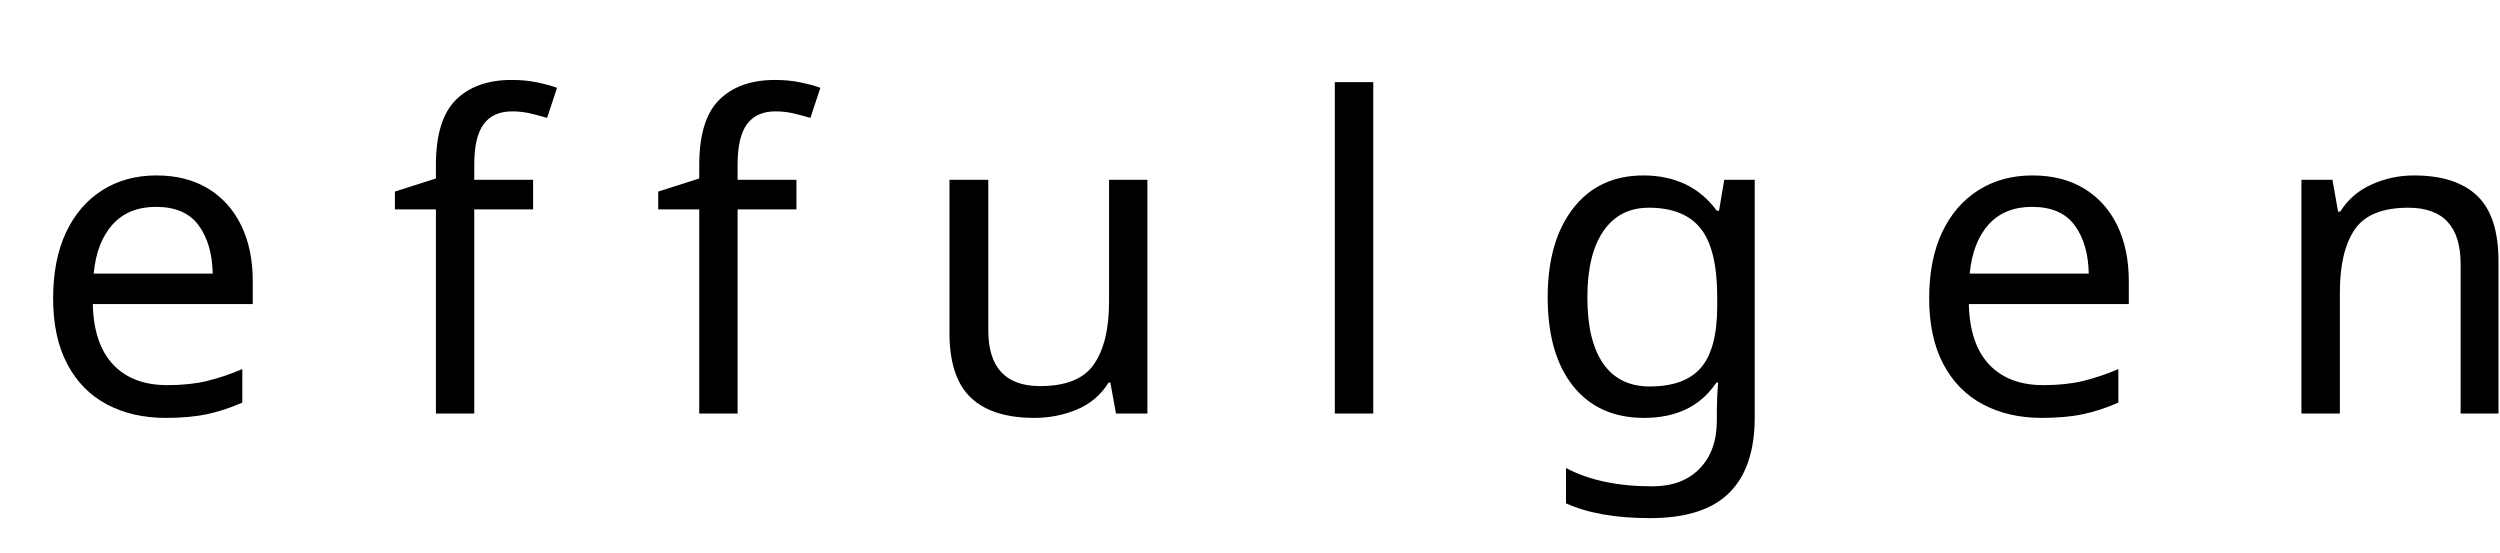
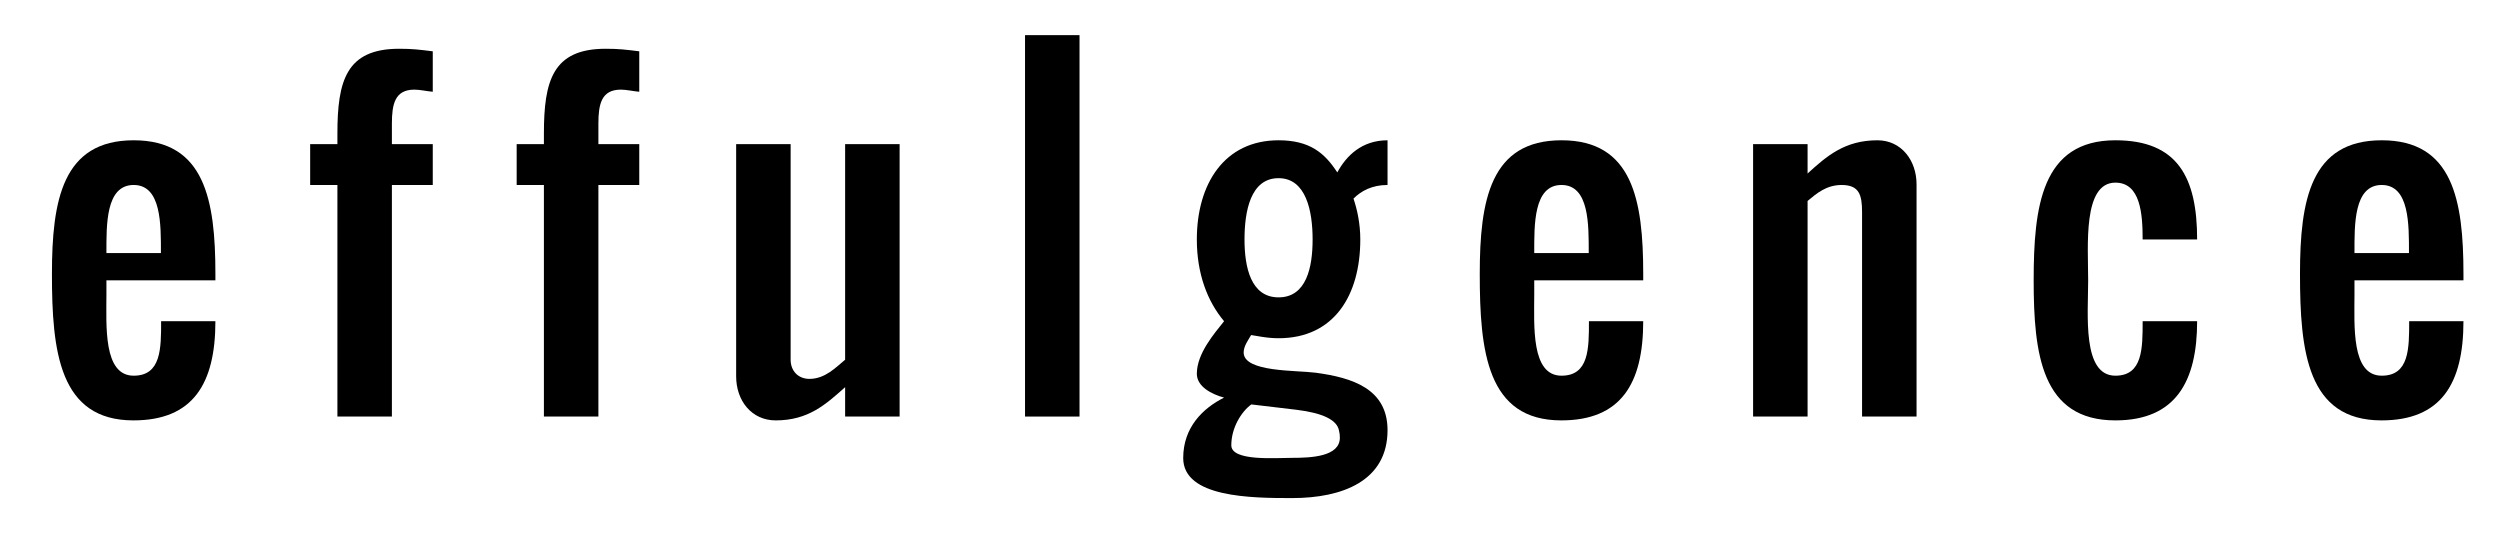
- <svg xmlns="http://www.w3.org/2000/svg" version="1.1" id="Ebene_1" x="0px" y="0px" width="411.5px" height="91px" viewBox="88.5 203.5 411.5 91" enable-background="new 88.5 203.5 411.5 91" xml:space="preserve">
-   <text transform="matrix(1 0 0 1 93.291 271.5654)" font-family="'Oswald'" font-size="71.763">e f f u l g e n c e</text>
+ <svg xmlns="http://www.w3.org/2000/svg" version="1.1" id="Ebene_1" x="0px" y="0px" width="411.5px" height="91px" viewBox="0 0 411.5 91" enable-background="new 0 0 411.5 91" xml:space="preserve">
+   <g enable-background="new    ">
+     <path d="M22.002,61.839c4.519,0,4.519-4.449,4.519-8.969h8.934c0,10.335-3.714,16.326-13.488,16.326   C9.74,69.196,8.549,57.81,8.549,45.093c0-12.157,1.751-22.002,13.453-22.002c11.701,0,13.453,9.845,13.453,22.002v1.051H17.518   v2.242C17.518,53.571,16.958,61.839,22.002,61.839z M22.002,30.448c-4.625,0-4.484,6.586-4.484,11.211h8.969   C26.487,37,26.592,30.448,22.002,30.448z" />
+     <path d="M65.698,8.026c2.172,0,3.293,0.141,5.535,0.42v6.657c-0.911-0.07-2.137-0.351-3.013-0.351   c-3.223,0-3.714,2.383-3.714,5.605v3.363h6.727v6.727h-6.727v38.117h-8.969V30.448h-4.484v-6.727h4.484v-1.717   C55.538,13.316,56.975,8.026,65.698,8.026z" />
+     <path d="M99.688,8.026c2.172,0,3.293,0.141,5.535,0.42v6.657c-0.911-0.07-2.137-0.351-3.013-0.351   c-3.223,0-3.714,2.383-3.714,5.605v3.363h6.727v6.727h-6.727v38.117h-8.969V30.448h-4.484v-6.727h4.484v-1.717   C89.527,13.316,90.964,8.026,99.688,8.026z" />
+     <path d="M127.687,69.196c-3.994,0-6.517-3.259-6.517-7.252V23.722h8.969v35.489c0,1.857,1.261,3.153,3.083,3.153   c2.628,0,4.379-1.927,5.886-3.153V23.722h8.969v44.844h-8.969V63.73C135.919,66.568,133.047,69.196,127.687,69.196z" />
+     <path d="M168.72,68.565V5.784h8.969v62.781H168.72z" />
+     <path d="M210.451,23.091c5.15,0,7.602,2.103,9.669,5.29c1.472-2.732,4.029-5.29,8.269-5.29v7.357c-2.558,0-4.345,0.98-5.605,2.242   c0.596,1.752,1.121,4.099,1.121,6.727c0,9.179-4.31,16.256-13.453,16.256c-0.981,0-1.962-0.105-2.838-0.245l-1.682-0.28   c-0.42,0.771-1.227,1.787-1.227,2.873c0,3.258,8.654,2.907,11.842,3.328c6.025,0.806,11.842,2.627,11.842,9.459   c0,8.373-7.463,11.176-15.695,11.176c-6.692,0-17.938-0.07-17.938-6.586c0-5.045,3.223-8.198,6.727-9.95   c-2.067-0.561-4.484-1.821-4.484-3.924c0-3.363,2.908-6.656,4.484-8.653c-2.768-3.293-4.484-7.848-4.484-13.453   C196.998,30.238,201.552,23.091,210.451,23.091z M220.541,72.034c0-0.386-0.035-0.771-0.141-1.156   c-0.314-1.752-2.662-2.908-7.041-3.434l-7.393-0.876c-1.682,1.227-3.293,3.889-3.293,6.727c0,2.663,7.252,2.067,10.02,2.067   C215.881,75.362,220.541,75.151,220.541,72.034z M210.451,29.327c-4.625,0-5.605,5.465-5.605,10.09c0,4.59,1.051,9.529,5.605,9.529   c4.59,0,5.605-4.939,5.605-9.529C216.057,34.792,215.006,29.327,210.451,29.327z" />
+     <path d="M257.02,61.839c4.52,0,4.52-4.449,4.52-8.969h8.934c0,10.335-3.713,16.326-13.488,16.326   c-12.227,0-13.418-11.387-13.418-24.104c0-12.157,1.752-22.002,13.453-22.002c11.702,0,13.453,9.845,13.453,22.002v1.051h-17.938   v2.242C252.535,53.571,251.975,61.839,257.02,61.839z M257.02,30.448c-4.624,0-4.484,6.586-4.484,11.211h8.969   C261.504,37,261.609,30.448,257.02,30.448z" />
+     <path d="M309.019,23.091c3.959,0,6.446,3.328,6.446,7.252v38.223h-8.969V34.933c0-2.838-0.455-4.484-3.363-4.484   c-2.522,0-4.134,1.401-5.605,2.628v35.489h-8.969V23.722h8.969v4.835C300.681,25.684,303.658,23.091,309.019,23.091z" />
+     <path d="M348.195,61.839c4.484,0,4.484-4.484,4.484-8.969h8.969c0,9.845-3.468,16.326-13.453,16.326   c-12.156,0-13.453-10.931-13.453-23.053s1.297-23.053,13.453-23.053c10.266,0,13.453,6.131,13.453,16.326h-8.969   c0-4.204-0.35-9.354-4.484-9.354c-5.395,0-4.484,10.405-4.484,16.081C343.711,51.784,342.695,61.839,348.195,61.839z" />
+     <path d="M392.031,61.839c4.52,0,4.52-4.449,4.52-8.969h8.934c0,10.335-3.713,16.326-13.488,16.326   c-12.227,0-13.418-11.387-13.418-24.104c0-12.157,1.752-22.002,13.453-22.002c11.702,0,13.453,9.845,13.453,22.002v1.051h-17.938   v2.242C387.547,53.571,386.986,61.839,392.031,61.839z M392.031,30.448c-4.624,0-4.484,6.586-4.484,11.211h8.969   C396.516,37,396.621,30.448,392.031,30.448z" />
+   </g>
</svg>
